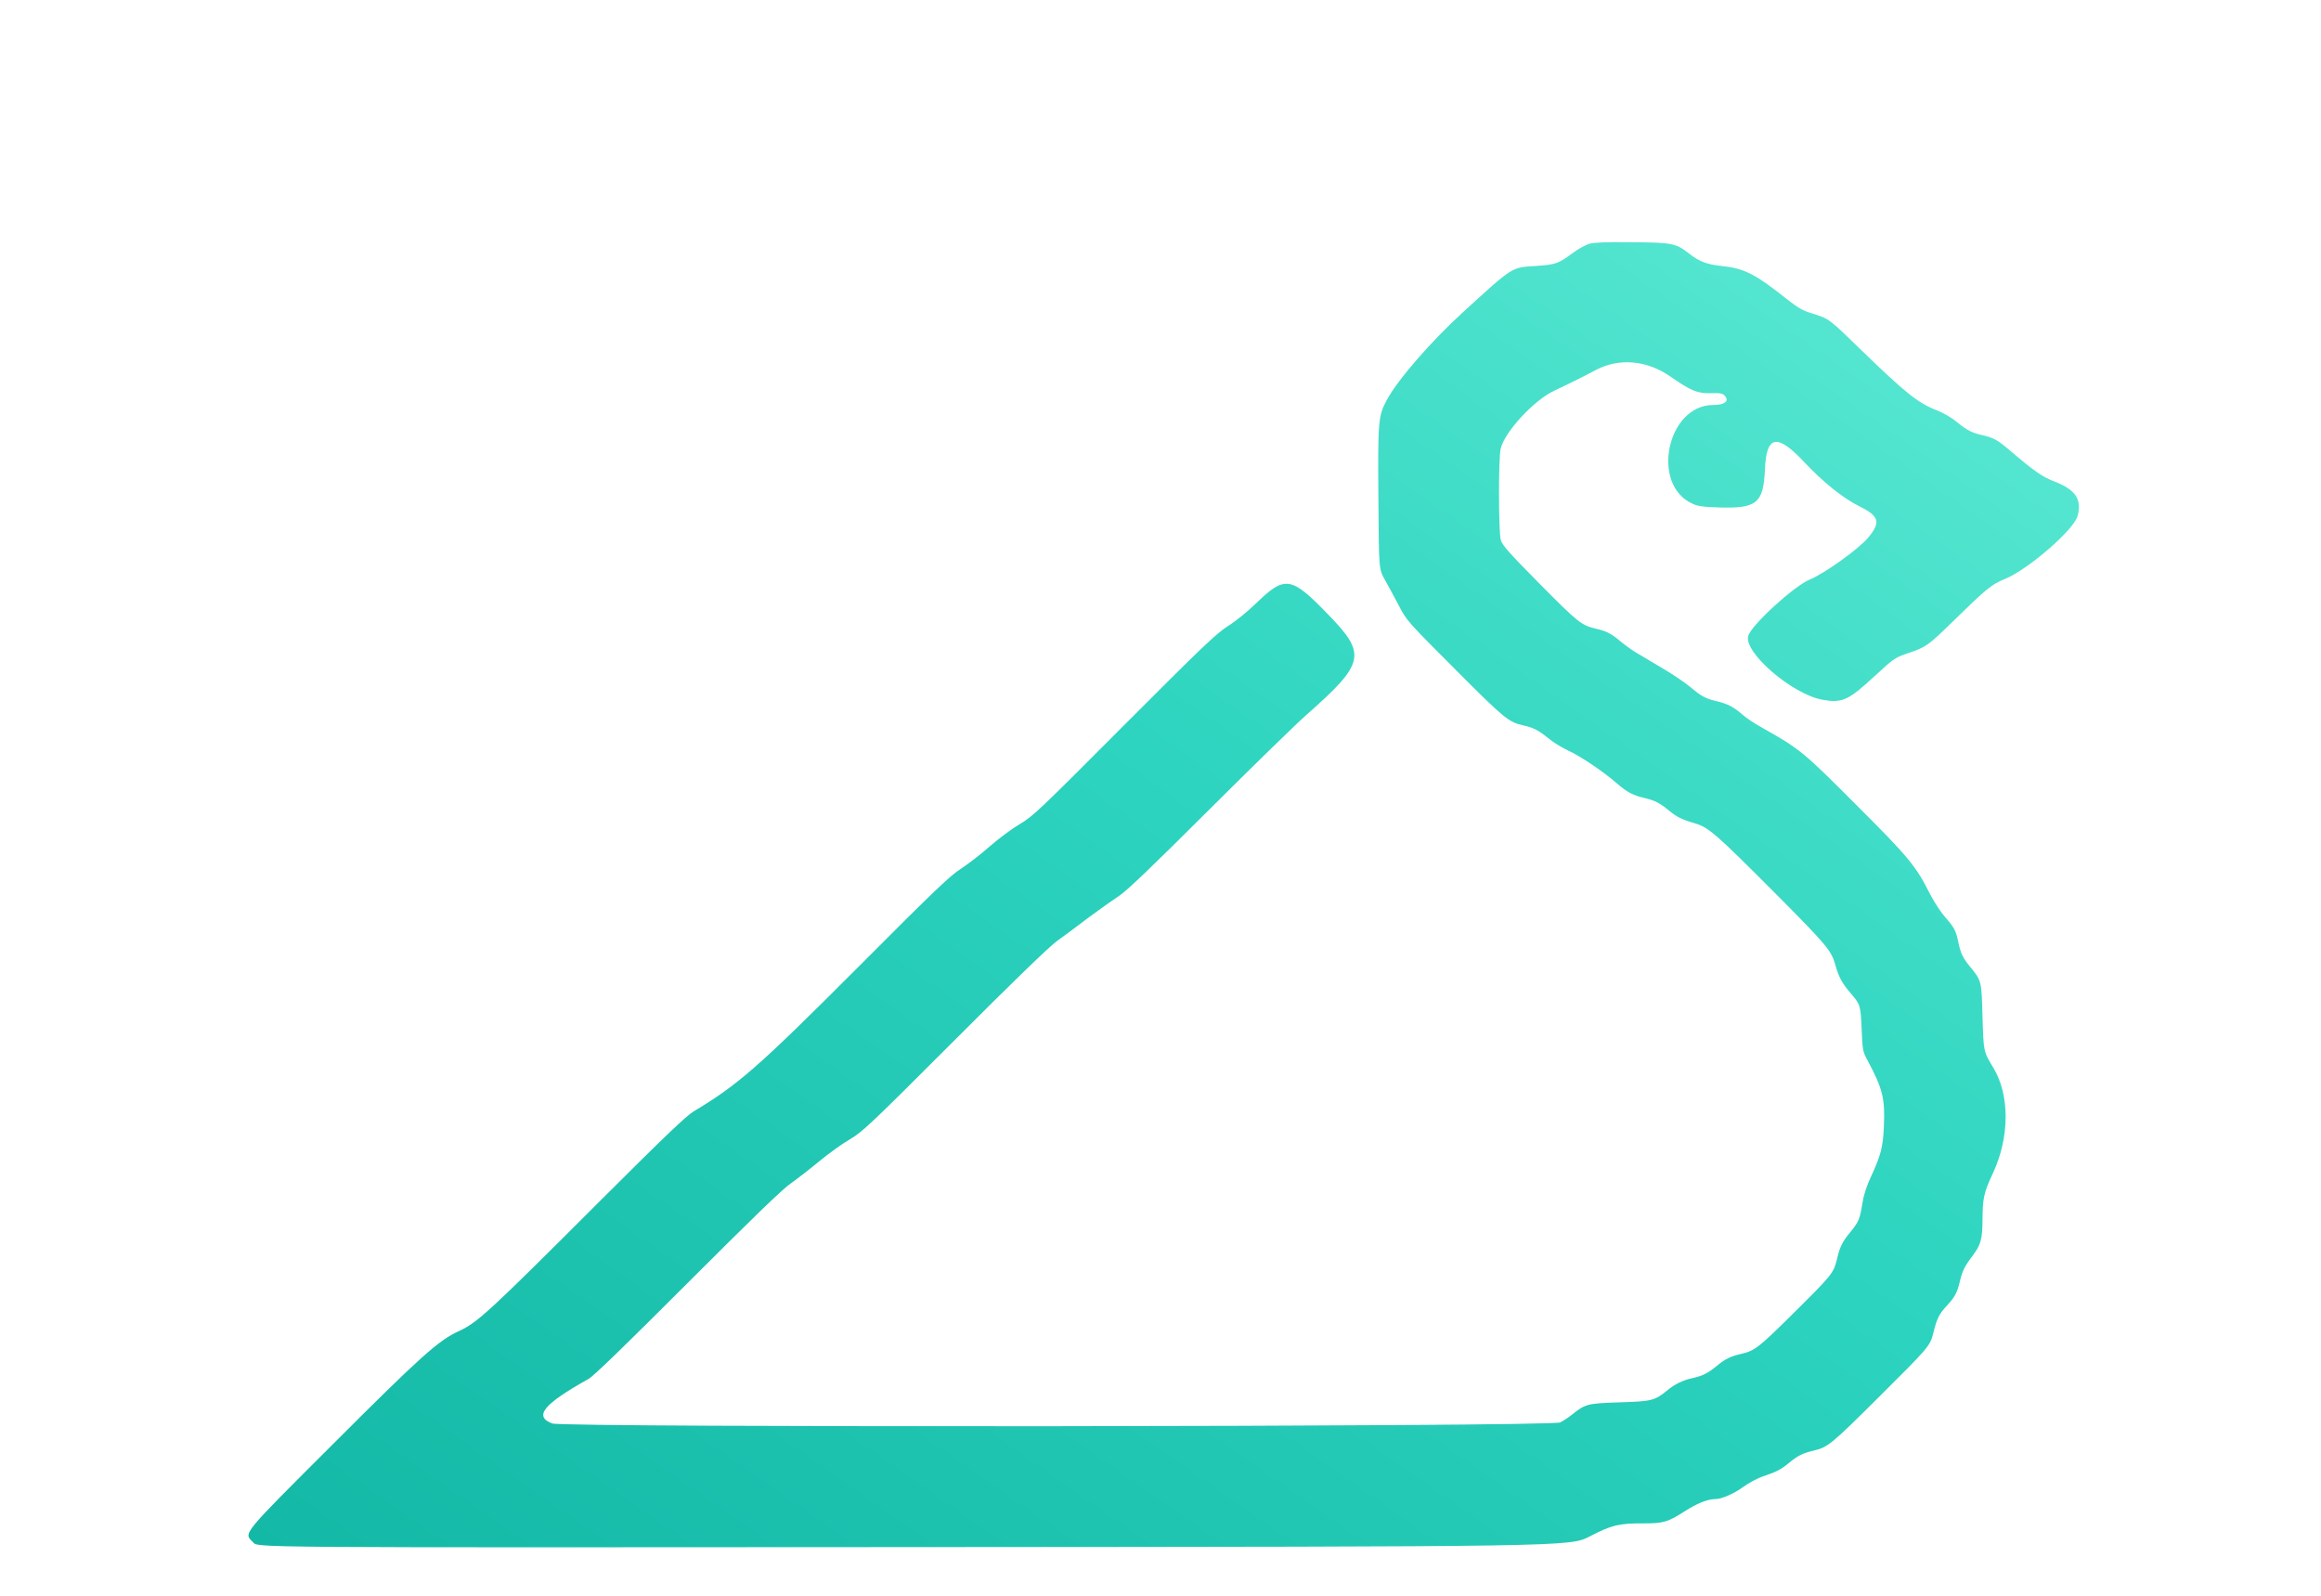
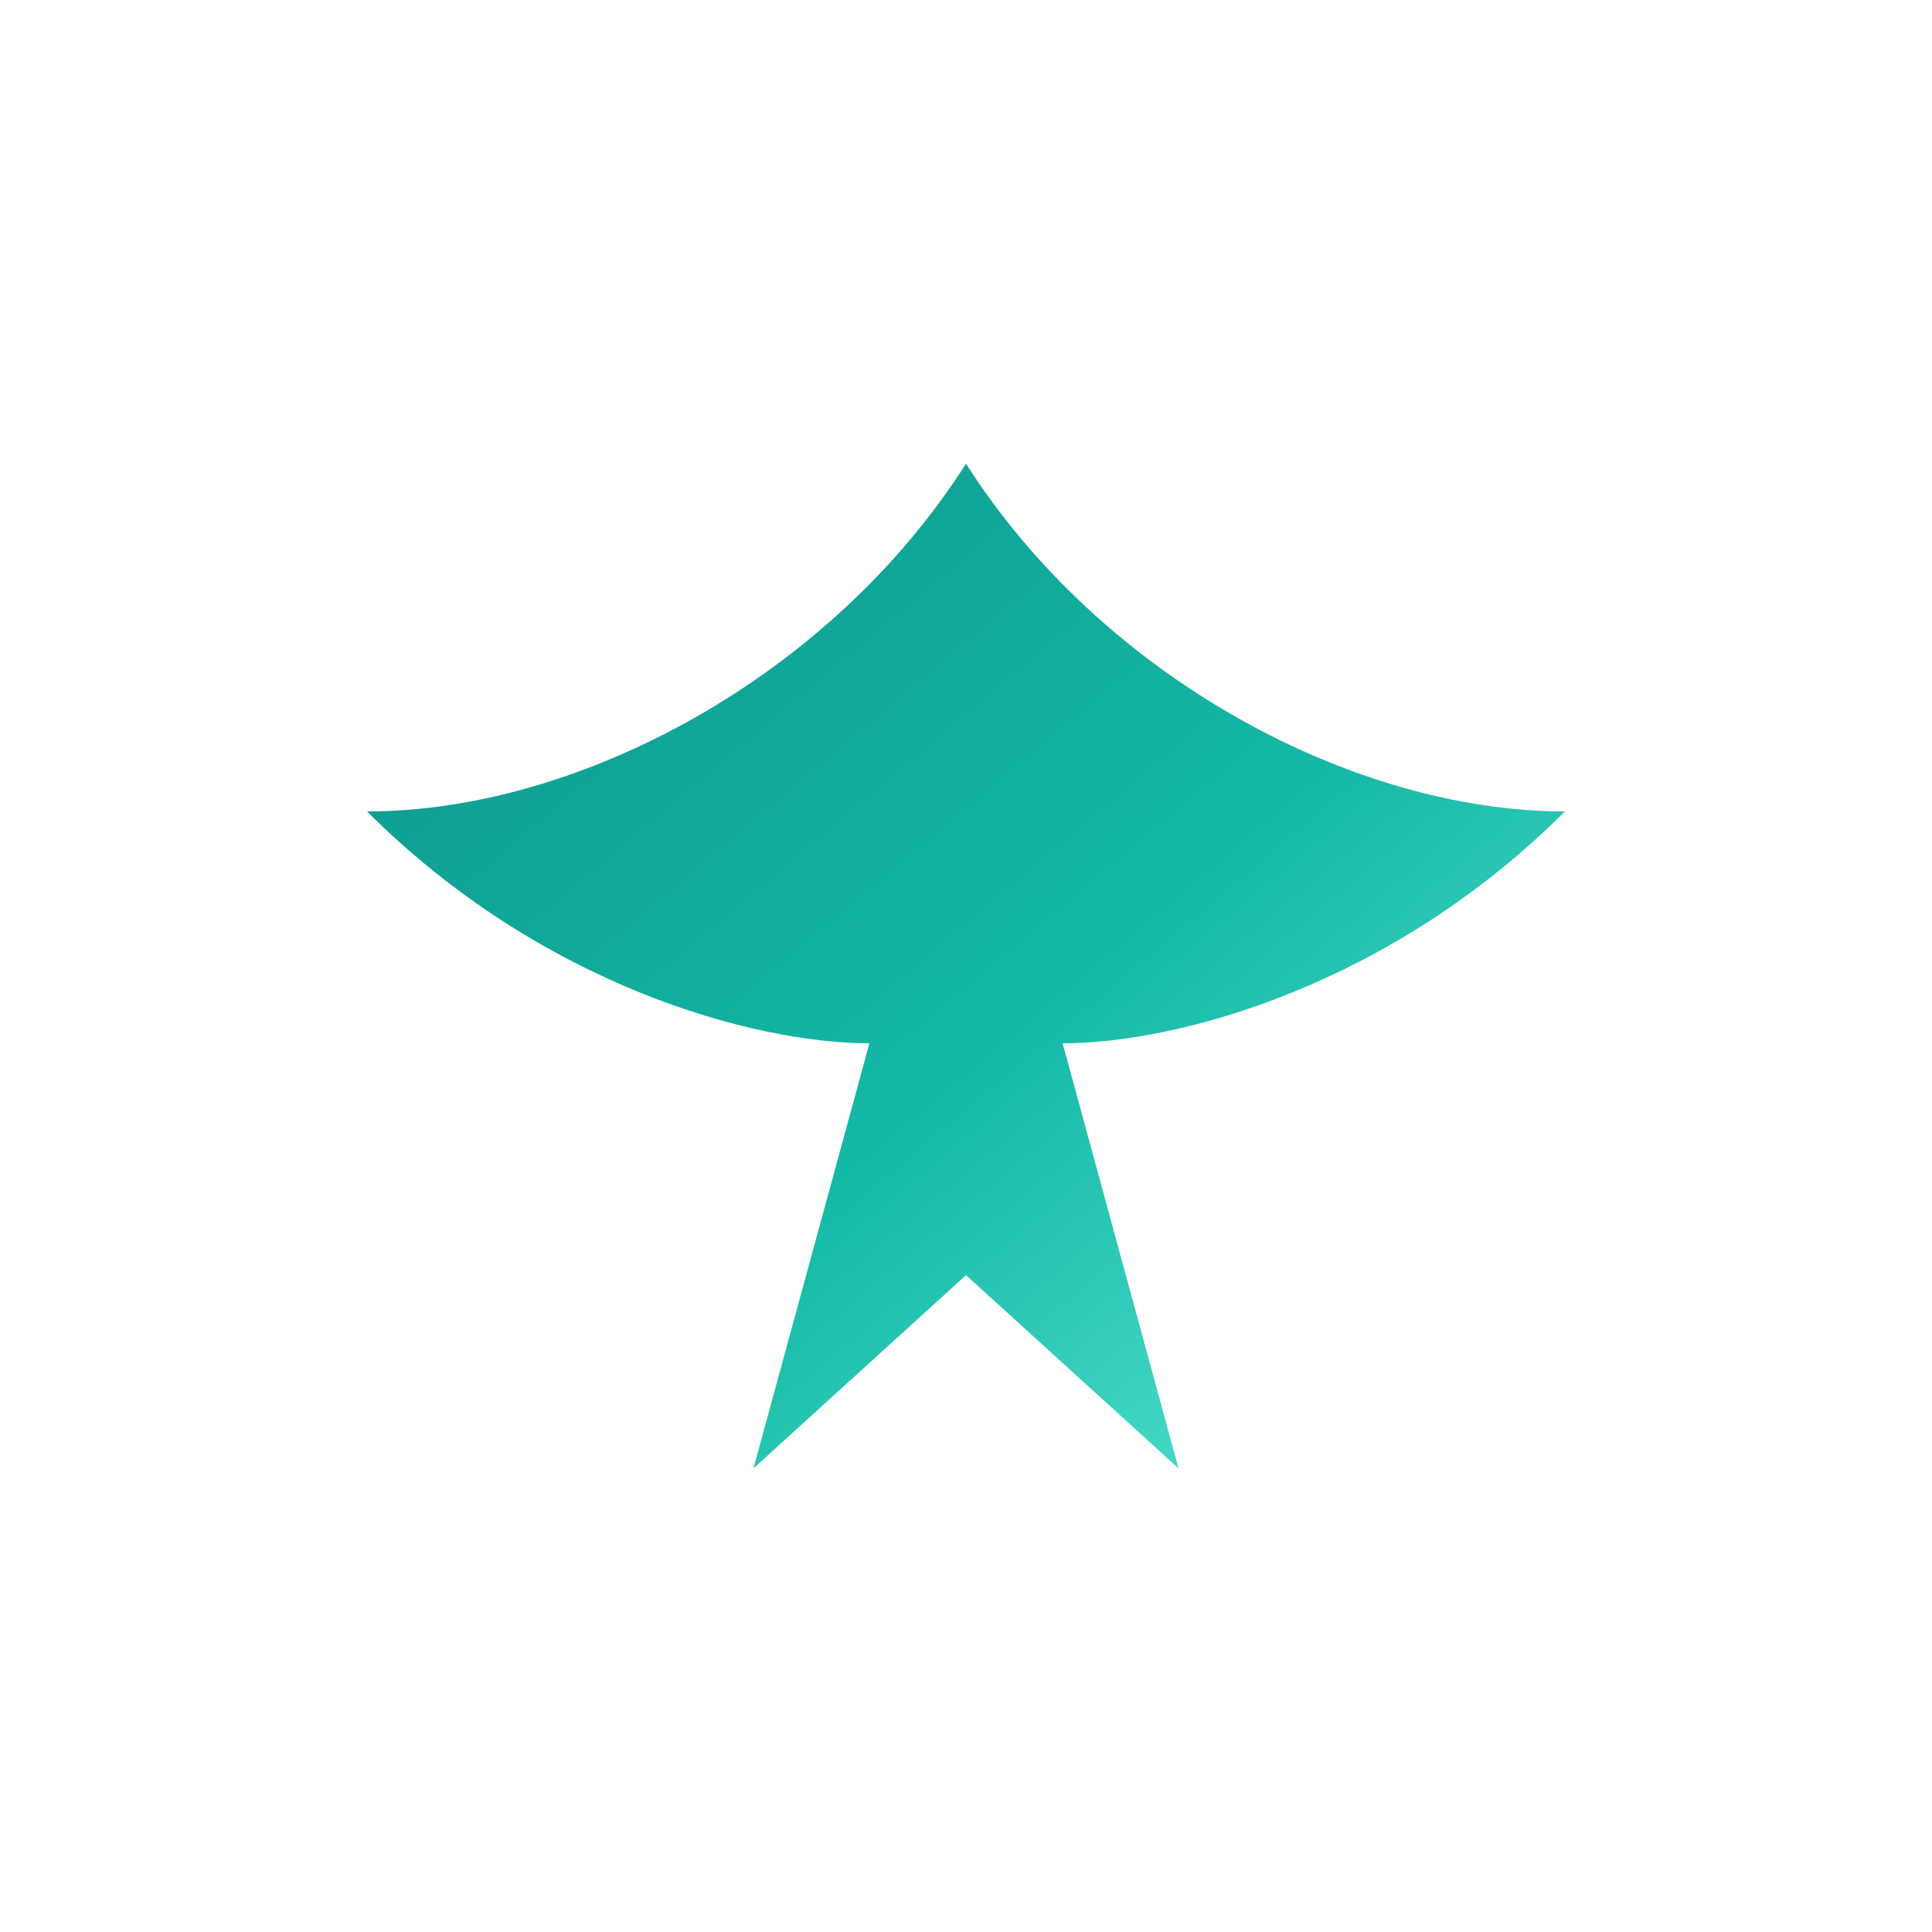
- <svg xmlns="http://www.w3.org/2000/svg" viewBox="0 0 1536 1056">
+ <svg xmlns="http://www.w3.org/2000/svg" viewBox="0 0 100 100" fill="none">
  <defs>
-     <linearGradient id="g" x1="0" y1="1" x2="1" y2="0">
-       <stop offset="0" stop-color="#14b8a6" />
-       <stop offset=".55" stop-color="#2dd4bf" />
+     <linearGradient id="g" x1="0" y1="0" x2="1" y2="1">
+       <stop offset="0" stop-color="#0d9488" />
+       <stop offset=".55" stop-color="#14b8a6" />
      <stop offset="1" stop-color="#5eead4" />
    </linearGradient>
  </defs>
-   <path fill="url(#g)" d="M1051.9 161.3c-2.6.7-7.8 3.6-11.6 6.5-9.1 6.7-10.8 7.3-23.9 8.2-16.3 1-14.9.2-48 30.4-21.5 19.6-43.8 45.3-50.8 58.6-5.5 10.4-5.8 13.6-5.4 65 .3 46.5.3 46.5 4.2 53.5 2.2 3.8 6.3 11.6 9.3 17.2 5.3 10.2 5.7 10.5 37.4 42.3 32.5 32.6 35.2 34.8 44.9 37 7.1 1.6 10.2 3.3 17 8.8 3 2.5 8.8 6 12.8 7.9 8.2 3.7 23.4 14 32.1 21.6 6.7 5.8 10.7 8 18.1 9.7 6.9 1.6 10.3 3.3 16 8 5.6 4.6 8.6 6.2 17.6 8.8 9.2 2.8 13.5 6.5 53.2 46.3 34.1 34.3 37.1 37.9 39.7 47.1 2.3 8.3 4.4 12.2 9.9 18.7 6.8 7.8 6.9 8.3 7.6 24.1.6 13.9.7 14.8 3.8 20.5 10.2 19.1 11.8 25.4 10.9 44.5-.6 13.1-2 18.5-8.3 32.2-3.1 6.6-5 12.4-5.9 18-1.7 10.7-2.4 12.2-7.7 18.8-5.7 6.9-7.1 9.8-9.2 18.5-2.3 9.2-3.2 10.2-29 35.8-22.8 22.6-25.3 24.6-34.6 26.7-6.9 1.6-10.3 3.3-16 8s-9.1 6.4-16 8a37 37 0 0 0-16.5 8c-8.6 6.9-10.1 7.3-31.5 8s-22.8 1-31.5 8c-2.2 1.8-5.8 4.2-8 5.3-5.3 2.9-659.5 3.5-667 .7-12.5-4.7-5.9-12.8 24-29.5 3.5-2 23.7-21.6 65.5-63.4 43.4-43.4 62.8-62.2 68.6-66.2 4.4-3.1 12.9-9.7 18.9-14.7 6.1-5 15.1-11.5 20-14.3 8.4-5 12.7-9 69.2-65.5 38.4-38.5 62.9-62.2 67.7-65.6 4-2.9 13.4-9.8 20.7-15.4 7.4-5.5 16.6-12 20.4-14.5 5.1-3.3 21.1-18.6 59.2-56.6 28.7-28.6 57.7-56.9 64.5-62.9 39.1-34.5 40.4-40.3 15.1-66.4-24.9-25.8-28.8-26.4-48.1-7.7-5.3 5.2-13.7 12-18.7 15.1-7.9 5.1-16.6 13.4-68.7 65.6-56.4 56.6-60.2 60.2-69 65.4-5.1 3-14 9.6-19.7 14.6-5.6 5-14.2 11.6-18.9 14.7-7.4 4.7-17.5 14.3-67.7 64.7-67.1 67.2-79.9 78.3-109.5 96.1-5 3-19.2 16.6-62.6 59.9-73 73-80.4 79.8-92.8 85.5-13.4 6.1-25 16.5-82.8 74.3-61.7 61.6-59.6 59.1-53.4 65.3 3.7 3.7-10.6 3.6 441.3 3.3 430.2-.3 430.2-.3 443.2-7 14.6-7.6 19.4-8.8 35.8-8.7 13 0 16-.8 27.2-8 8.2-5.3 15.3-8.1 20.5-8.1 3.9 0 12.2-3.6 18.2-8 3.9-2.8 9.6-5.9 13.4-7.1 8.6-2.9 11.6-4.4 17-8.9 5.7-4.7 9.1-6.4 16-8 9.5-2.2 11.9-4.1 42.6-34.7 34.5-34.3 34.7-34.5 37-43.8 2.2-9 3.7-12 8.9-17.6 5.2-5.5 6.8-8.7 8.5-15.9 1.6-6.9 3.2-10.1 8.2-16.7 5.7-7.5 6.7-11 6.8-24.3.1-14.2.8-17.6 7-30.9 11-23.8 11.1-51.5.1-69.6-6.5-10.8-6.4-10.4-7.1-33.5-.6-23.8-.7-24.1-8-33-4.9-5.8-6.5-9.2-8-16.5-1.6-7.6-2.6-9.7-9-16.9-2.8-3.2-7.1-9.9-9.7-14.9-9.3-18.5-14-24.3-49.1-59.3-35.1-35.2-37.1-36.8-62.7-51.2-4.4-2.4-10-6.2-12.5-8.4-5.5-4.9-9.9-7.1-17-8.8-7.3-1.7-10.1-3.2-17.4-9.4-3.4-2.8-11.7-8.5-18.6-12.5-6.9-4.1-14.7-8.8-17.5-10.4-2.7-1.6-7.2-4.9-10-7.2-6.1-5.2-9.4-6.9-16.5-8.5-9.4-2.2-11.8-4.1-37.1-29.7-20.3-20.5-24.7-25.5-25.7-28.9-1.5-5.2-1.6-54-.1-60.4 2.5-11 21.9-32.1 35.4-38.4 8.7-4.1 18.9-9.1 27.5-13.7 15.5-8.2 33.9-6.6 49.6 4.4 13.6 9.4 17.7 11.1 26.5 10.9 6.5-.2 7.9.1 9.4 1.8 3.1 3.4-.2 6-7.7 6-30.5 0-41.7 52.7-13.8 65.3 3.6 1.7 7.1 2.2 17.5 2.5 25.1.8 29.5-2.8 30.5-25 .9-22.9 8-24.3 26.2-4.8 12.2 13 25.7 23.8 36.2 29 13.2 6.5 14.4 10.5 6.1 20.6-6.2 7.5-28.8 23.8-39 28-10.3 4.3-38.1 29.7-40.5 37-3.6 10.7 28.8 38.7 48.8 42.4 13.3 2.4 17.2.7 34.7-15.5 13.3-12.2 13.5-12.3 22.9-15.5 10.9-3.6 13.1-5.2 28.1-19.9 23-22.5 26.5-25.4 35.2-28.9 15.3-6.2 45.6-32.4 48.2-41.7 3-11-1.3-17.5-15.4-22.9-7.5-2.8-13.8-7.2-27.6-19-9.7-8.4-12.2-9.8-19.9-11.6-7.1-1.6-10.2-3.2-17.3-9-3.3-2.7-9-6-13-7.5-12.4-4.8-20.7-11.5-49.4-39.3-22.3-21.7-21.6-21.1-32.8-24.7-6.4-1.9-9.6-3.8-16-8.8-22-17.5-29-21.1-44.3-22.7-9.7-1-14.8-3-21.4-8.2-8.7-6.8-10.9-7.3-37.3-7.5-17.1-.2-25.3.1-28.6 1" />
+   <path d="M50 24 C57 35 70 42 81 42 C72 51 61 54 55 54 L61 76 L50 66 L39 76 L45 54 C39 54 28 51 19 42 C30 42 43 35 50 24 Z" fill="url(#g)" />
</svg>
